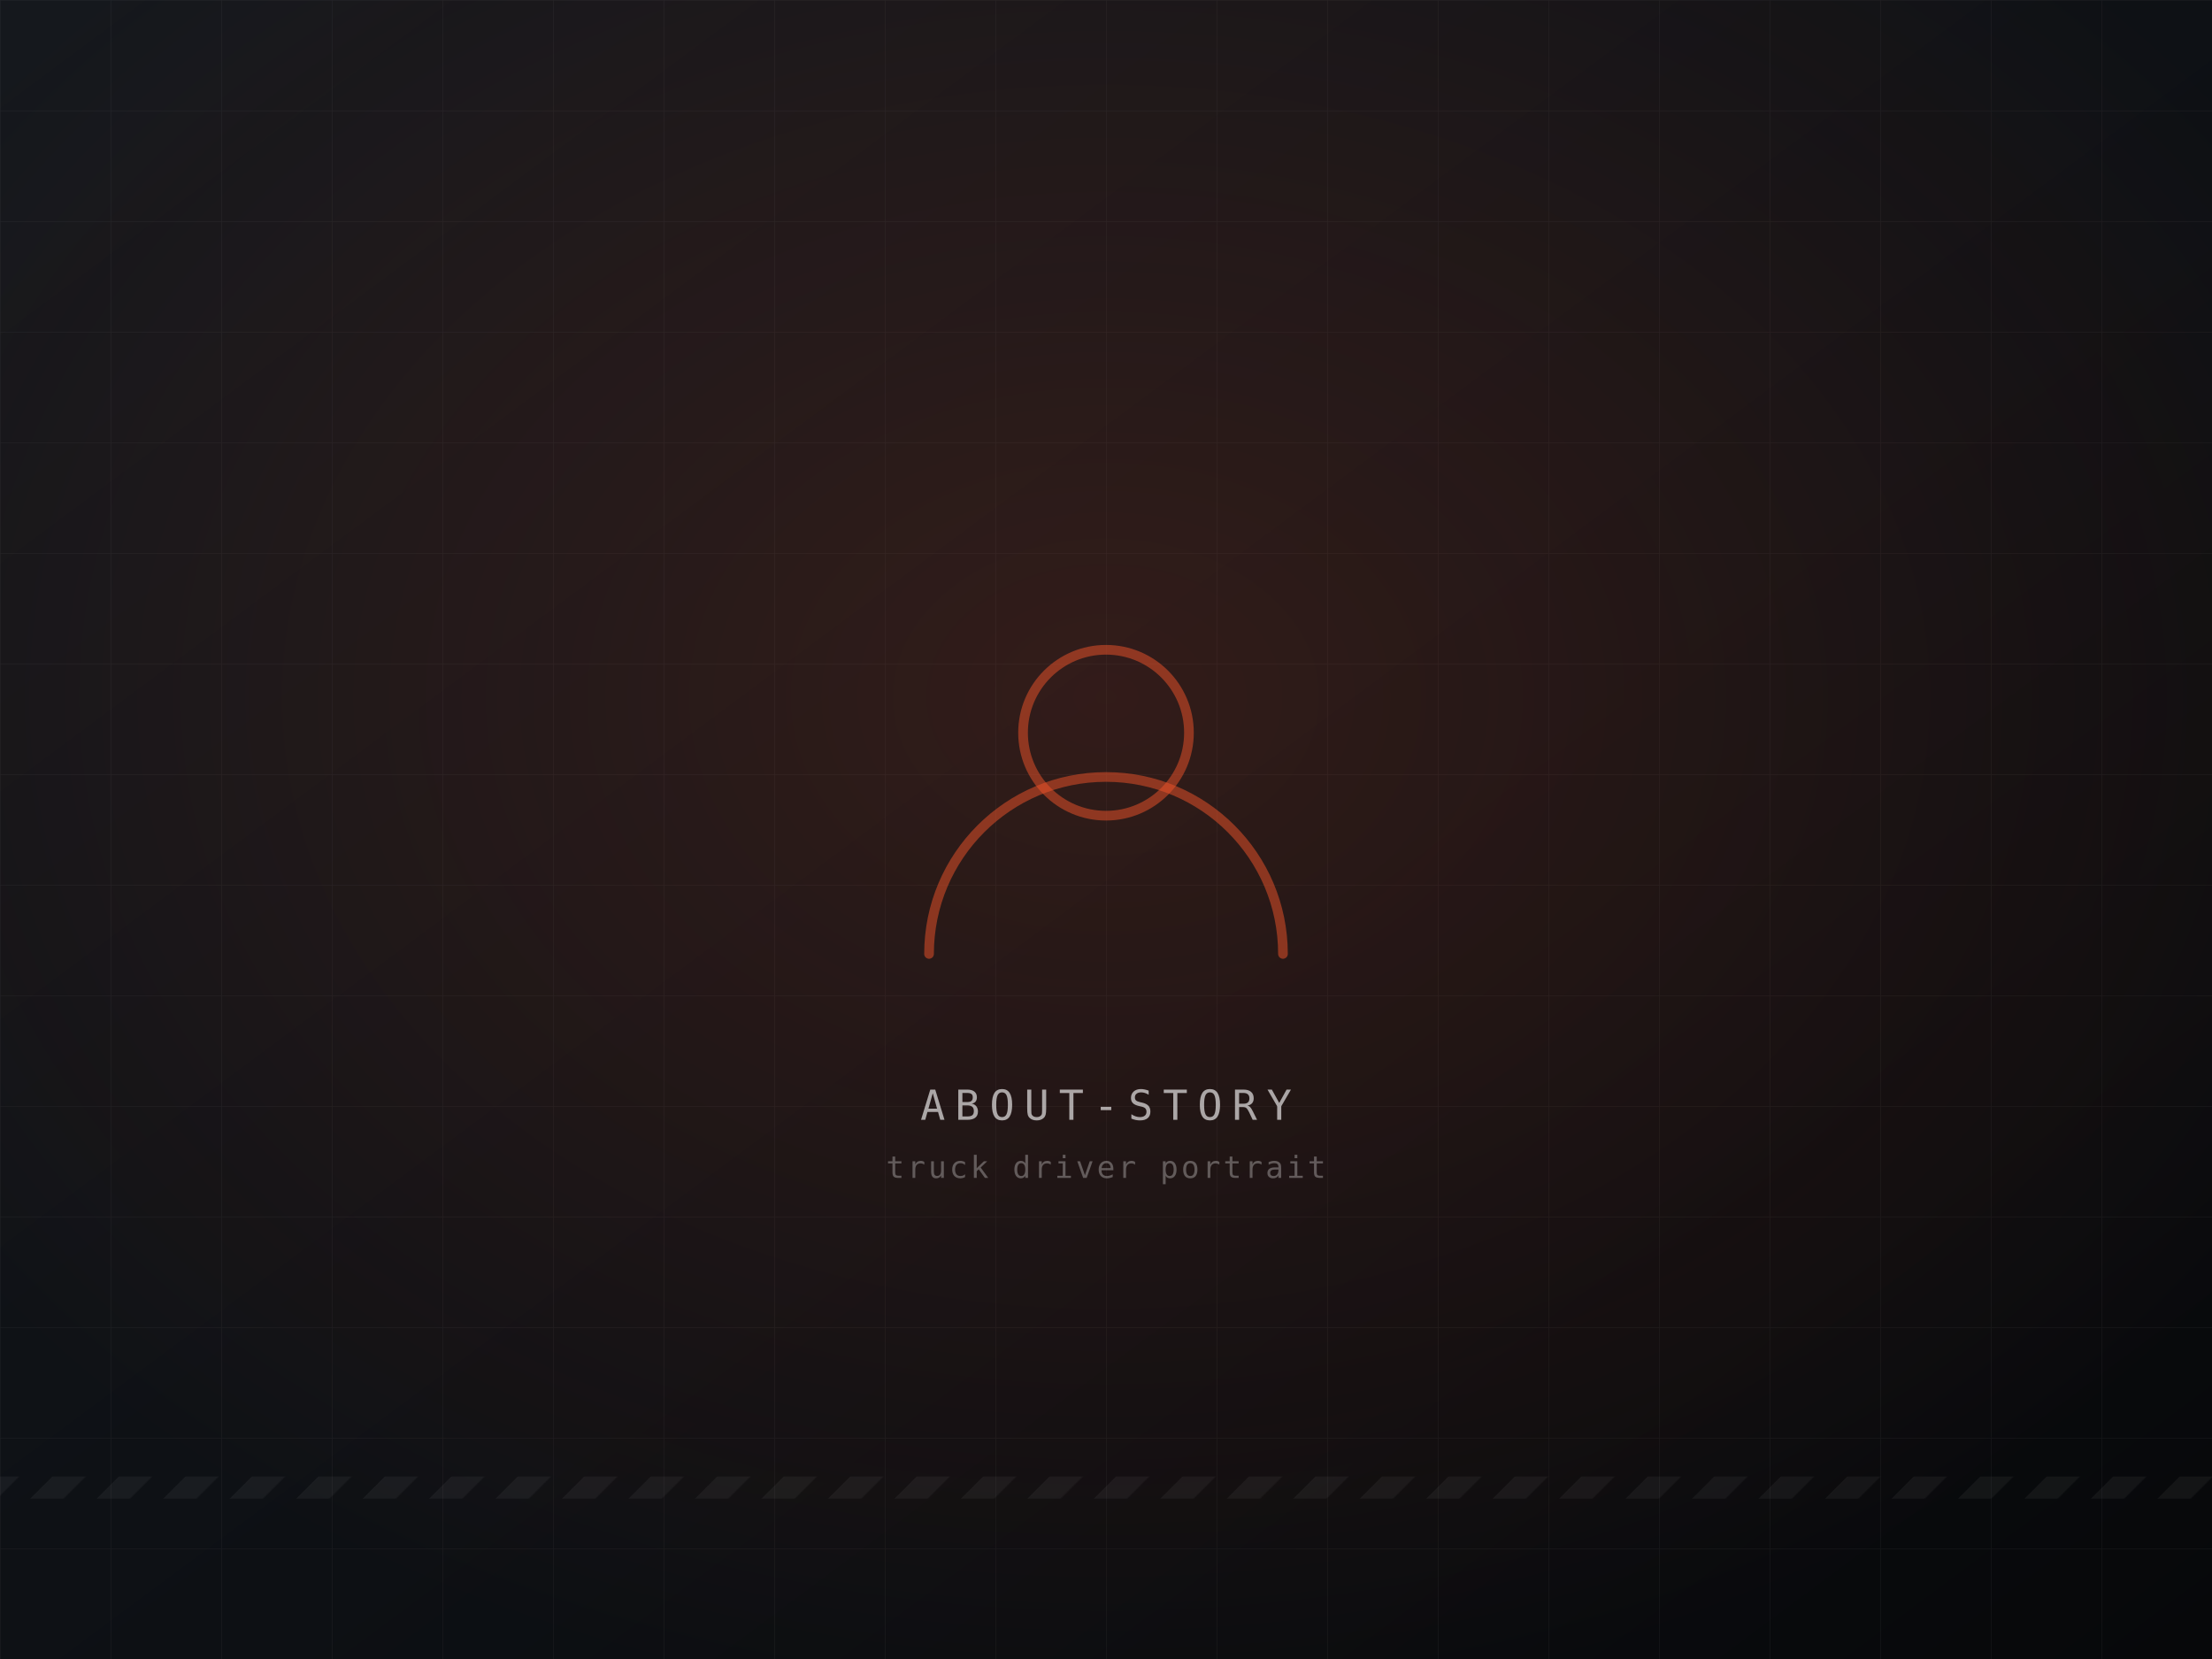
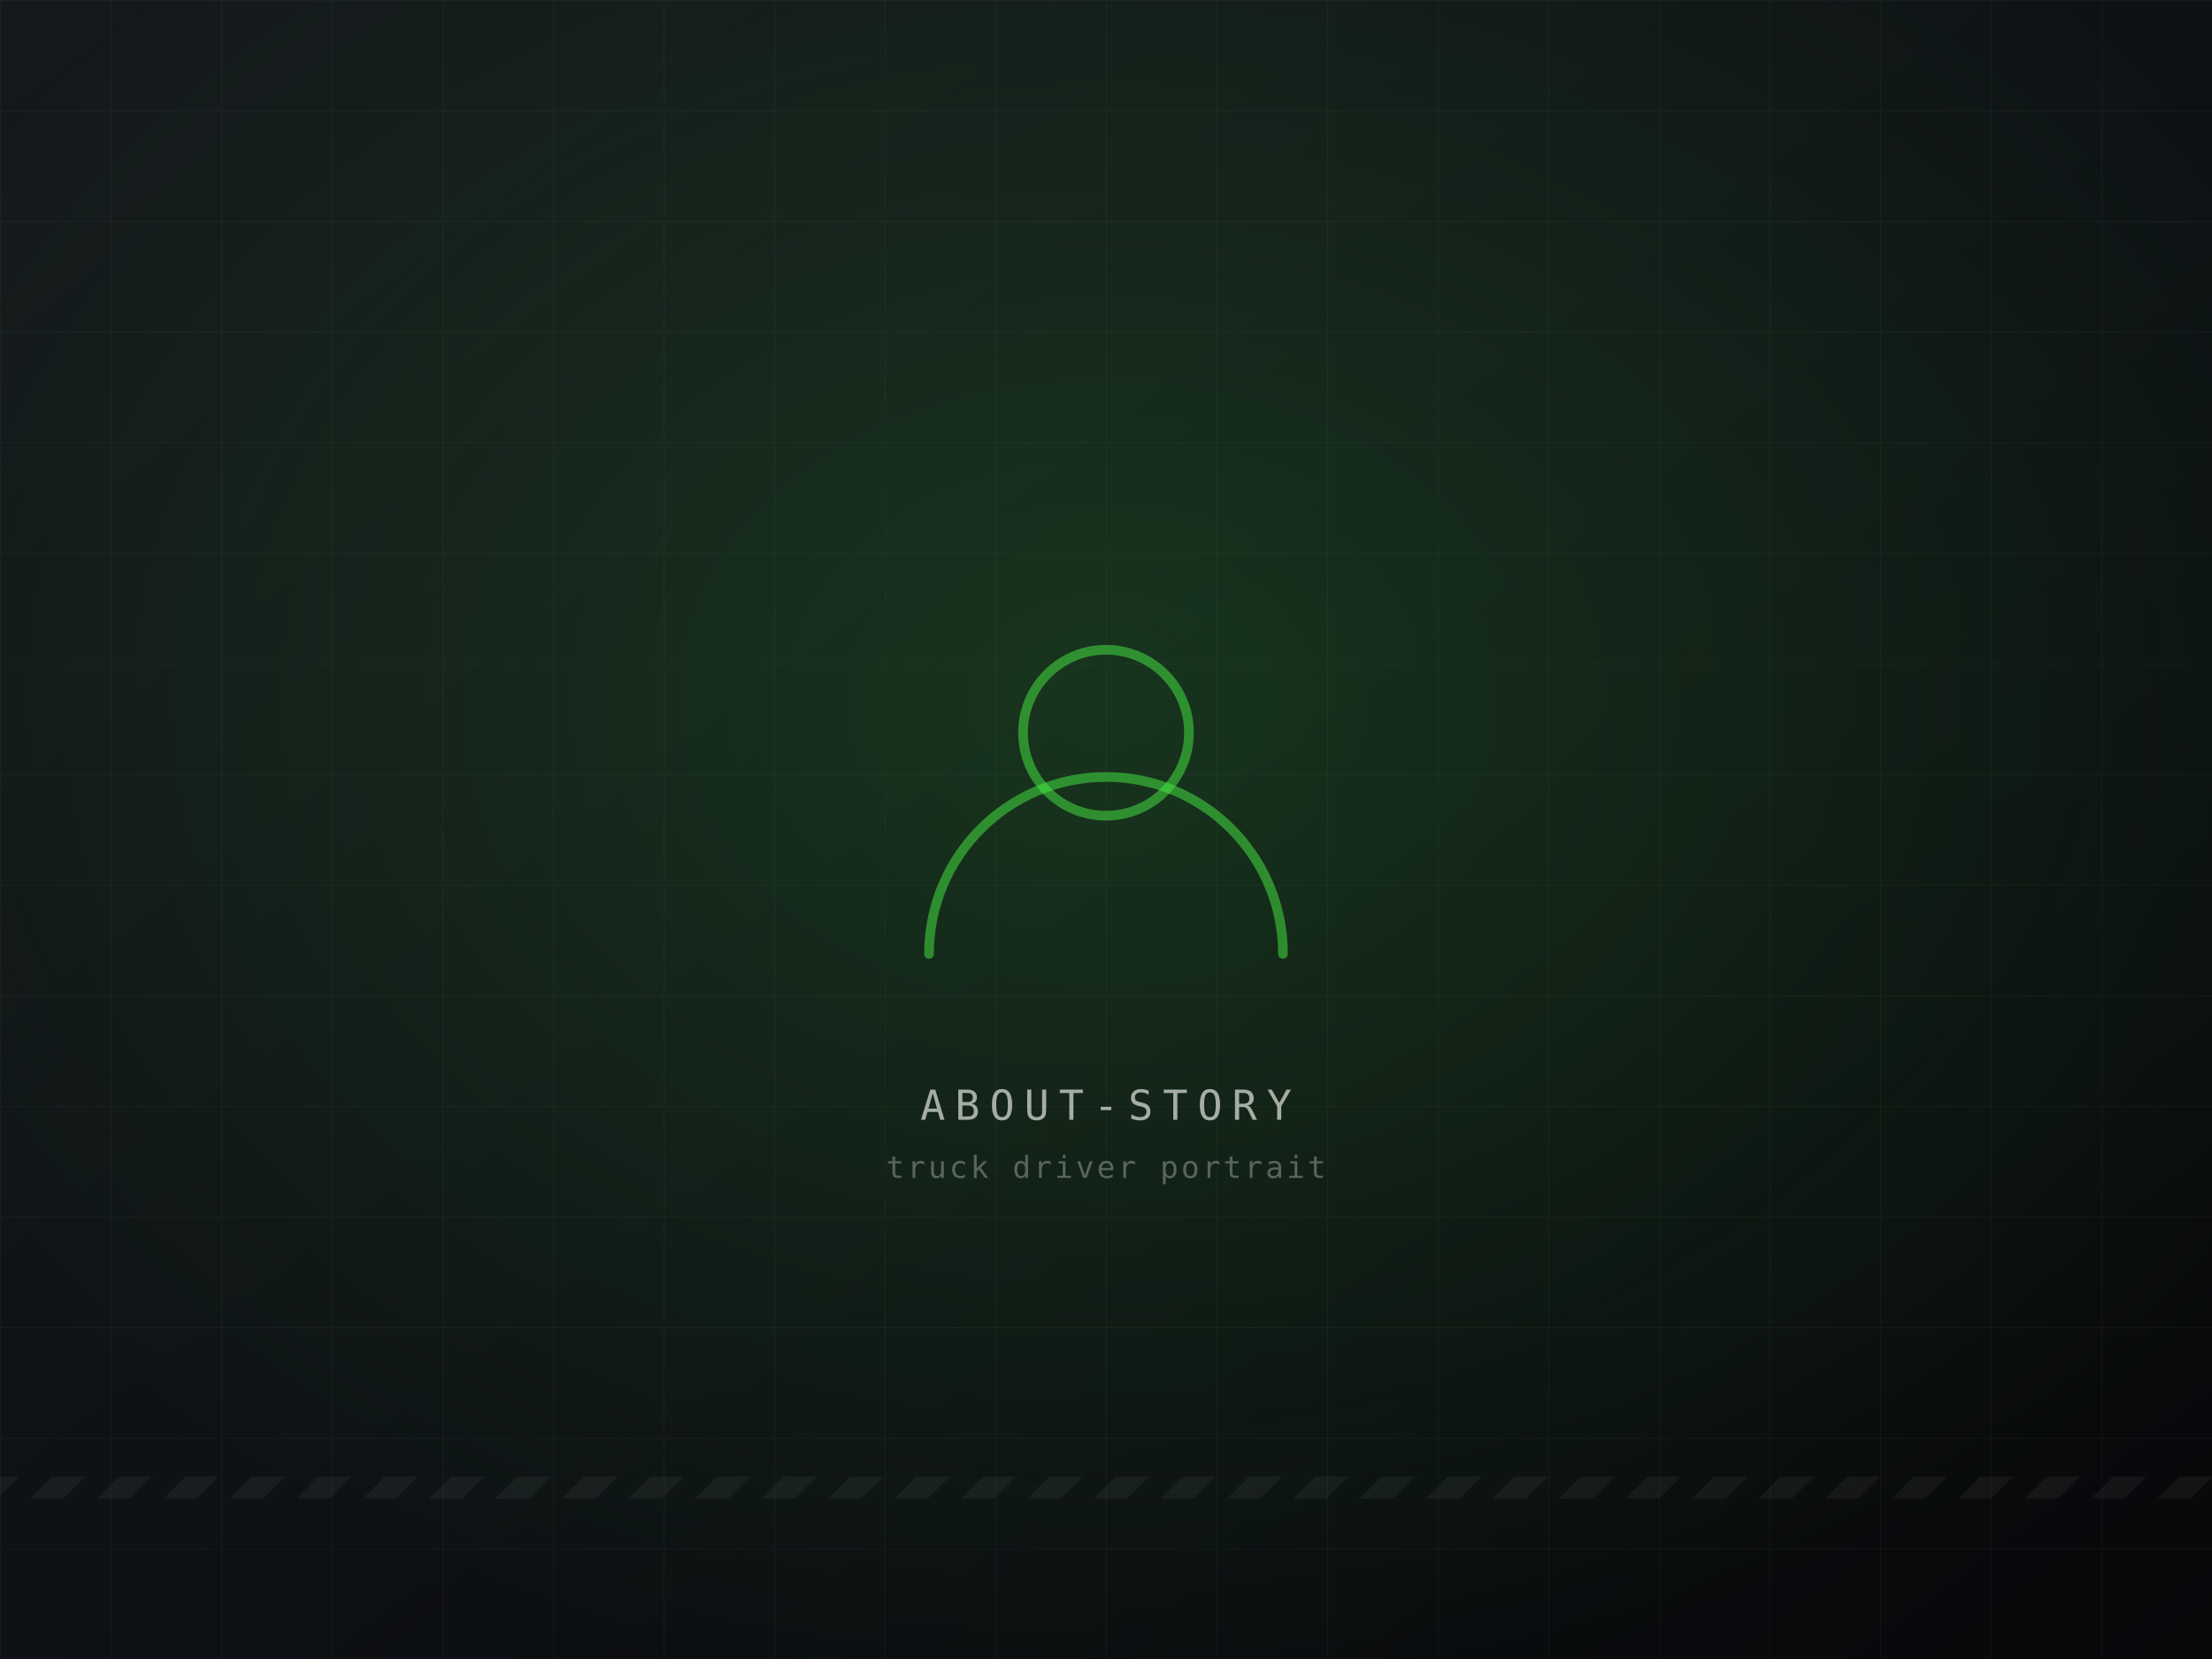
<svg xmlns="http://www.w3.org/2000/svg" viewBox="0 0 1600 1200" width="1600" height="1200" role="img" aria-label="truck driver portrait">
  <defs>
    <linearGradient id="bgaboutstory" x1="0" y1="0" x2="1" y2="1">
      <stop offset="0" stop-color="#15181d" />
      <stop offset="0.55" stop-color="#0d1014" />
      <stop offset="1" stop-color="#07080a" />
    </linearGradient>
    <radialGradient id="glowaboutstory" cx="0.5" cy="0.42" r="0.62">
-       <stop offset="0" stop-color="#f0552b" stop-opacity="0.16" />
-       <stop offset="1" stop-color="#f0552b" stop-opacity="0" />
+       <stop offset="0" stop-color="#49ef45" stop-opacity="0.16" />
+       <stop offset="1" stop-color="#49ef45" stop-opacity="0" />
    </radialGradient>
    <pattern id="gridaboutstory" width="80" height="80" patternUnits="userSpaceOnUse">
      <path d="M80 0H0V80" fill="none" stroke="#ffffff" stroke-opacity="0.05" stroke-width="1" />
    </pattern>
    <pattern id="stripeaboutstory" width="34" height="34" patternUnits="userSpaceOnUse" patternTransform="rotate(45)">
      <rect width="17" height="34" fill="#ffffff" fill-opacity="0.05" />
    </pattern>
  </defs>
  <rect width="1600" height="1200" fill="url(#bgaboutstory)" />
  <rect width="1600" height="1200" fill="url(#gridaboutstory)" />
  <rect width="1600" height="1200" fill="url(#glowaboutstory)" />
  <rect x="0" y="1068" width="1600" height="16" fill="url(#stripeaboutstory)" />
  <g transform="translate(560, 410) scale(2)">
-     <g fill="none" stroke="#f0552b" stroke-opacity="0.5" stroke-width="3.5" stroke-linecap="round" stroke-linejoin="round">
+     <g fill="none" stroke="#49ef45" stroke-opacity="0.5" stroke-width="3.5" stroke-linecap="round" stroke-linejoin="round">
      <circle cx="120" cy="60" r="30" />
      <path d="M56 140a64 64 0 0 1 128 0" />
    </g>
  </g>
  <g transform="translate(800, 810)" text-anchor="middle" font-family="ui-monospace, SFMono-Regular, Menlo, monospace">
    <text y="0" fill="#ffffff" fill-opacity="0.62" font-size="30" letter-spacing="7">ABOUT-STORY</text>
    <text y="42" fill="#ffffff" fill-opacity="0.30" font-size="22" letter-spacing="2">truck driver portrait</text>
  </g>
</svg>
